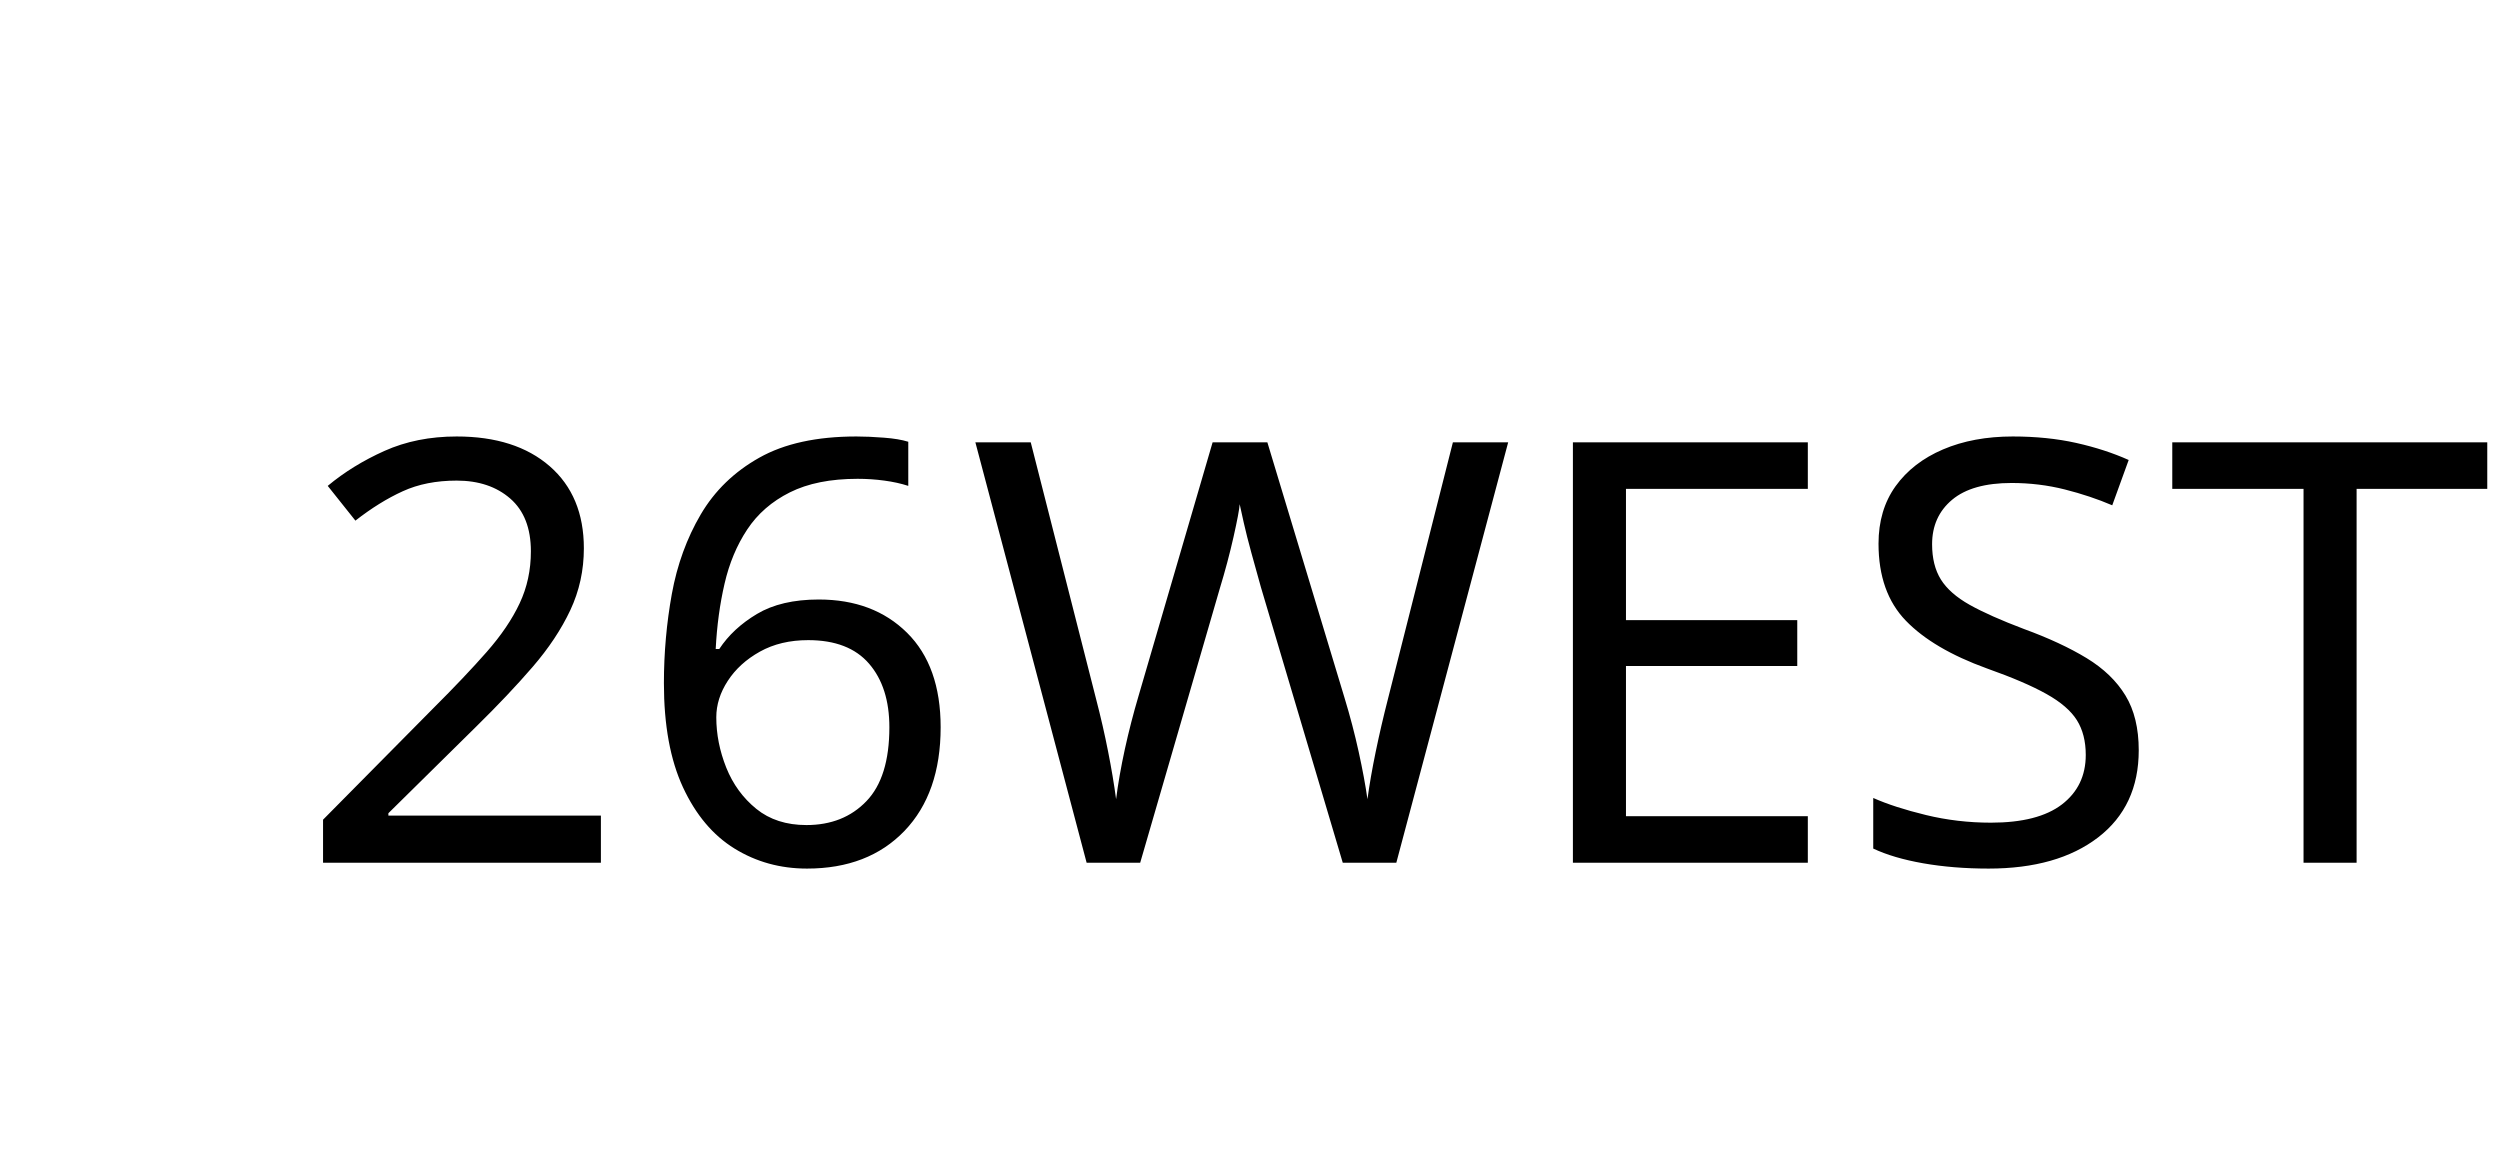
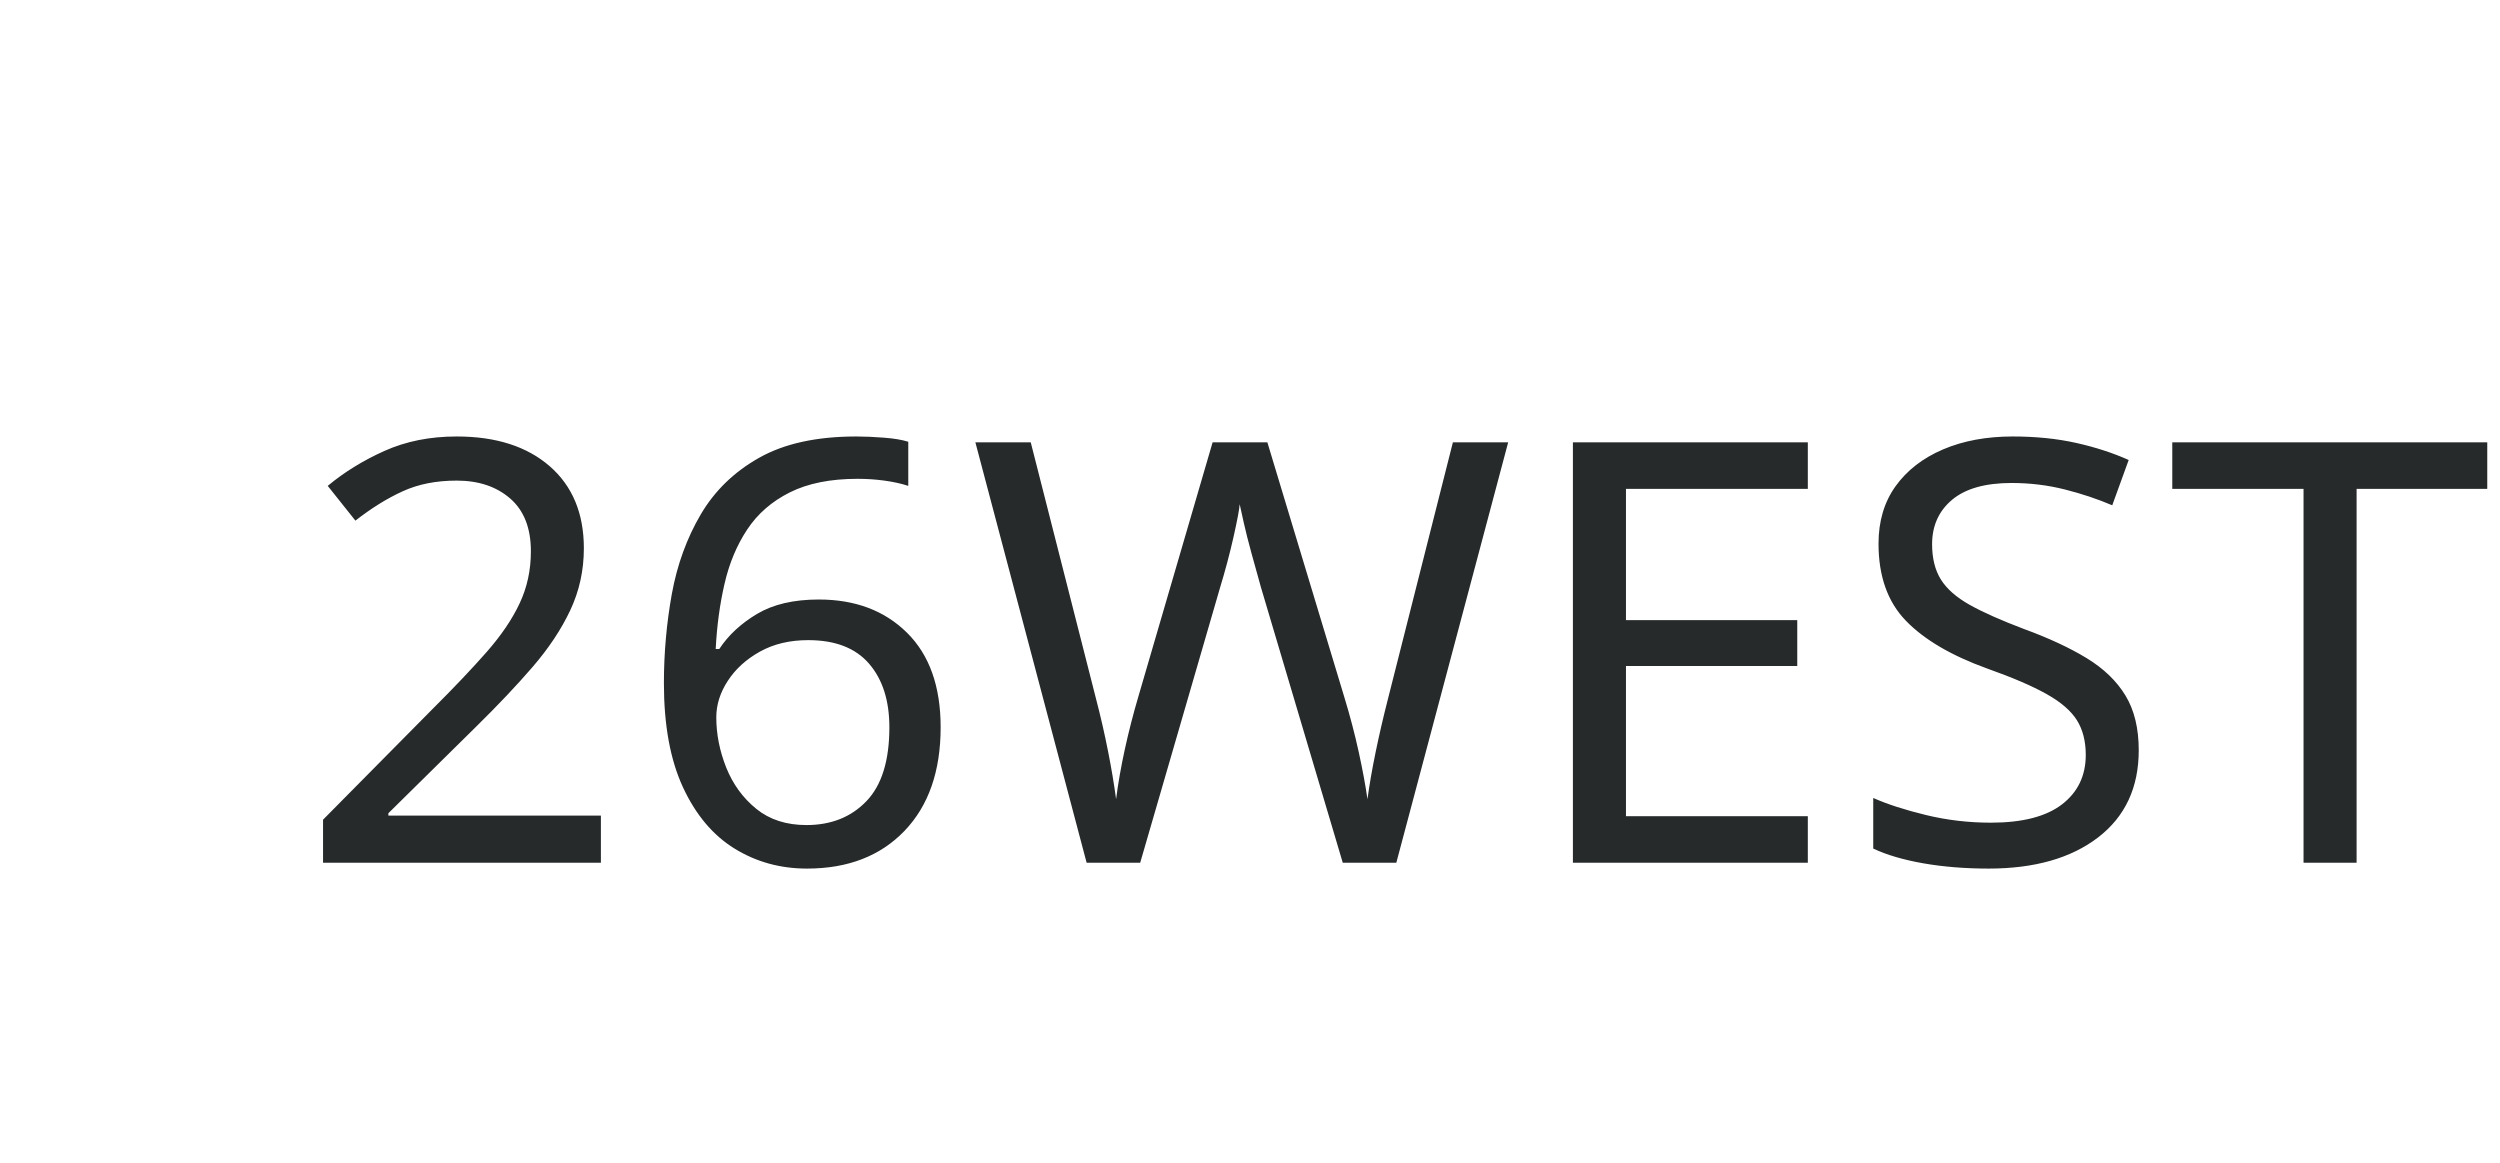
<svg xmlns="http://www.w3.org/2000/svg" version="1.1" id="Layer_1" x="0px" y="0px" viewBox="0 0 458.6 213.3" style="enable-background:new 0 0 458.6 213.3;" xml:space="preserve">
  <style type="text/css">
	.st0{fill:none;}
- 	.st1{font-family:'Oswald-Bold';}
- 	.st2{font-size:108px;}
+ 	.st1{fill:#262A2B;}
+ 	.st2{font-family:'Oswald-Bold';}
+ 	.st3{font-size:108px;}
</style>
  <rect x="54.1" y="63.3" class="st0" width="346" height="98.5" />
-   <text transform="matrix(1 0 0 1 54.0723 158.2551)" class="st1 st2">26WEST</text>
+   <text transform="matrix(1 0 0 1 54.0723 158.2551)" class="st1 st2 st3">26WEST</text>
</svg>
